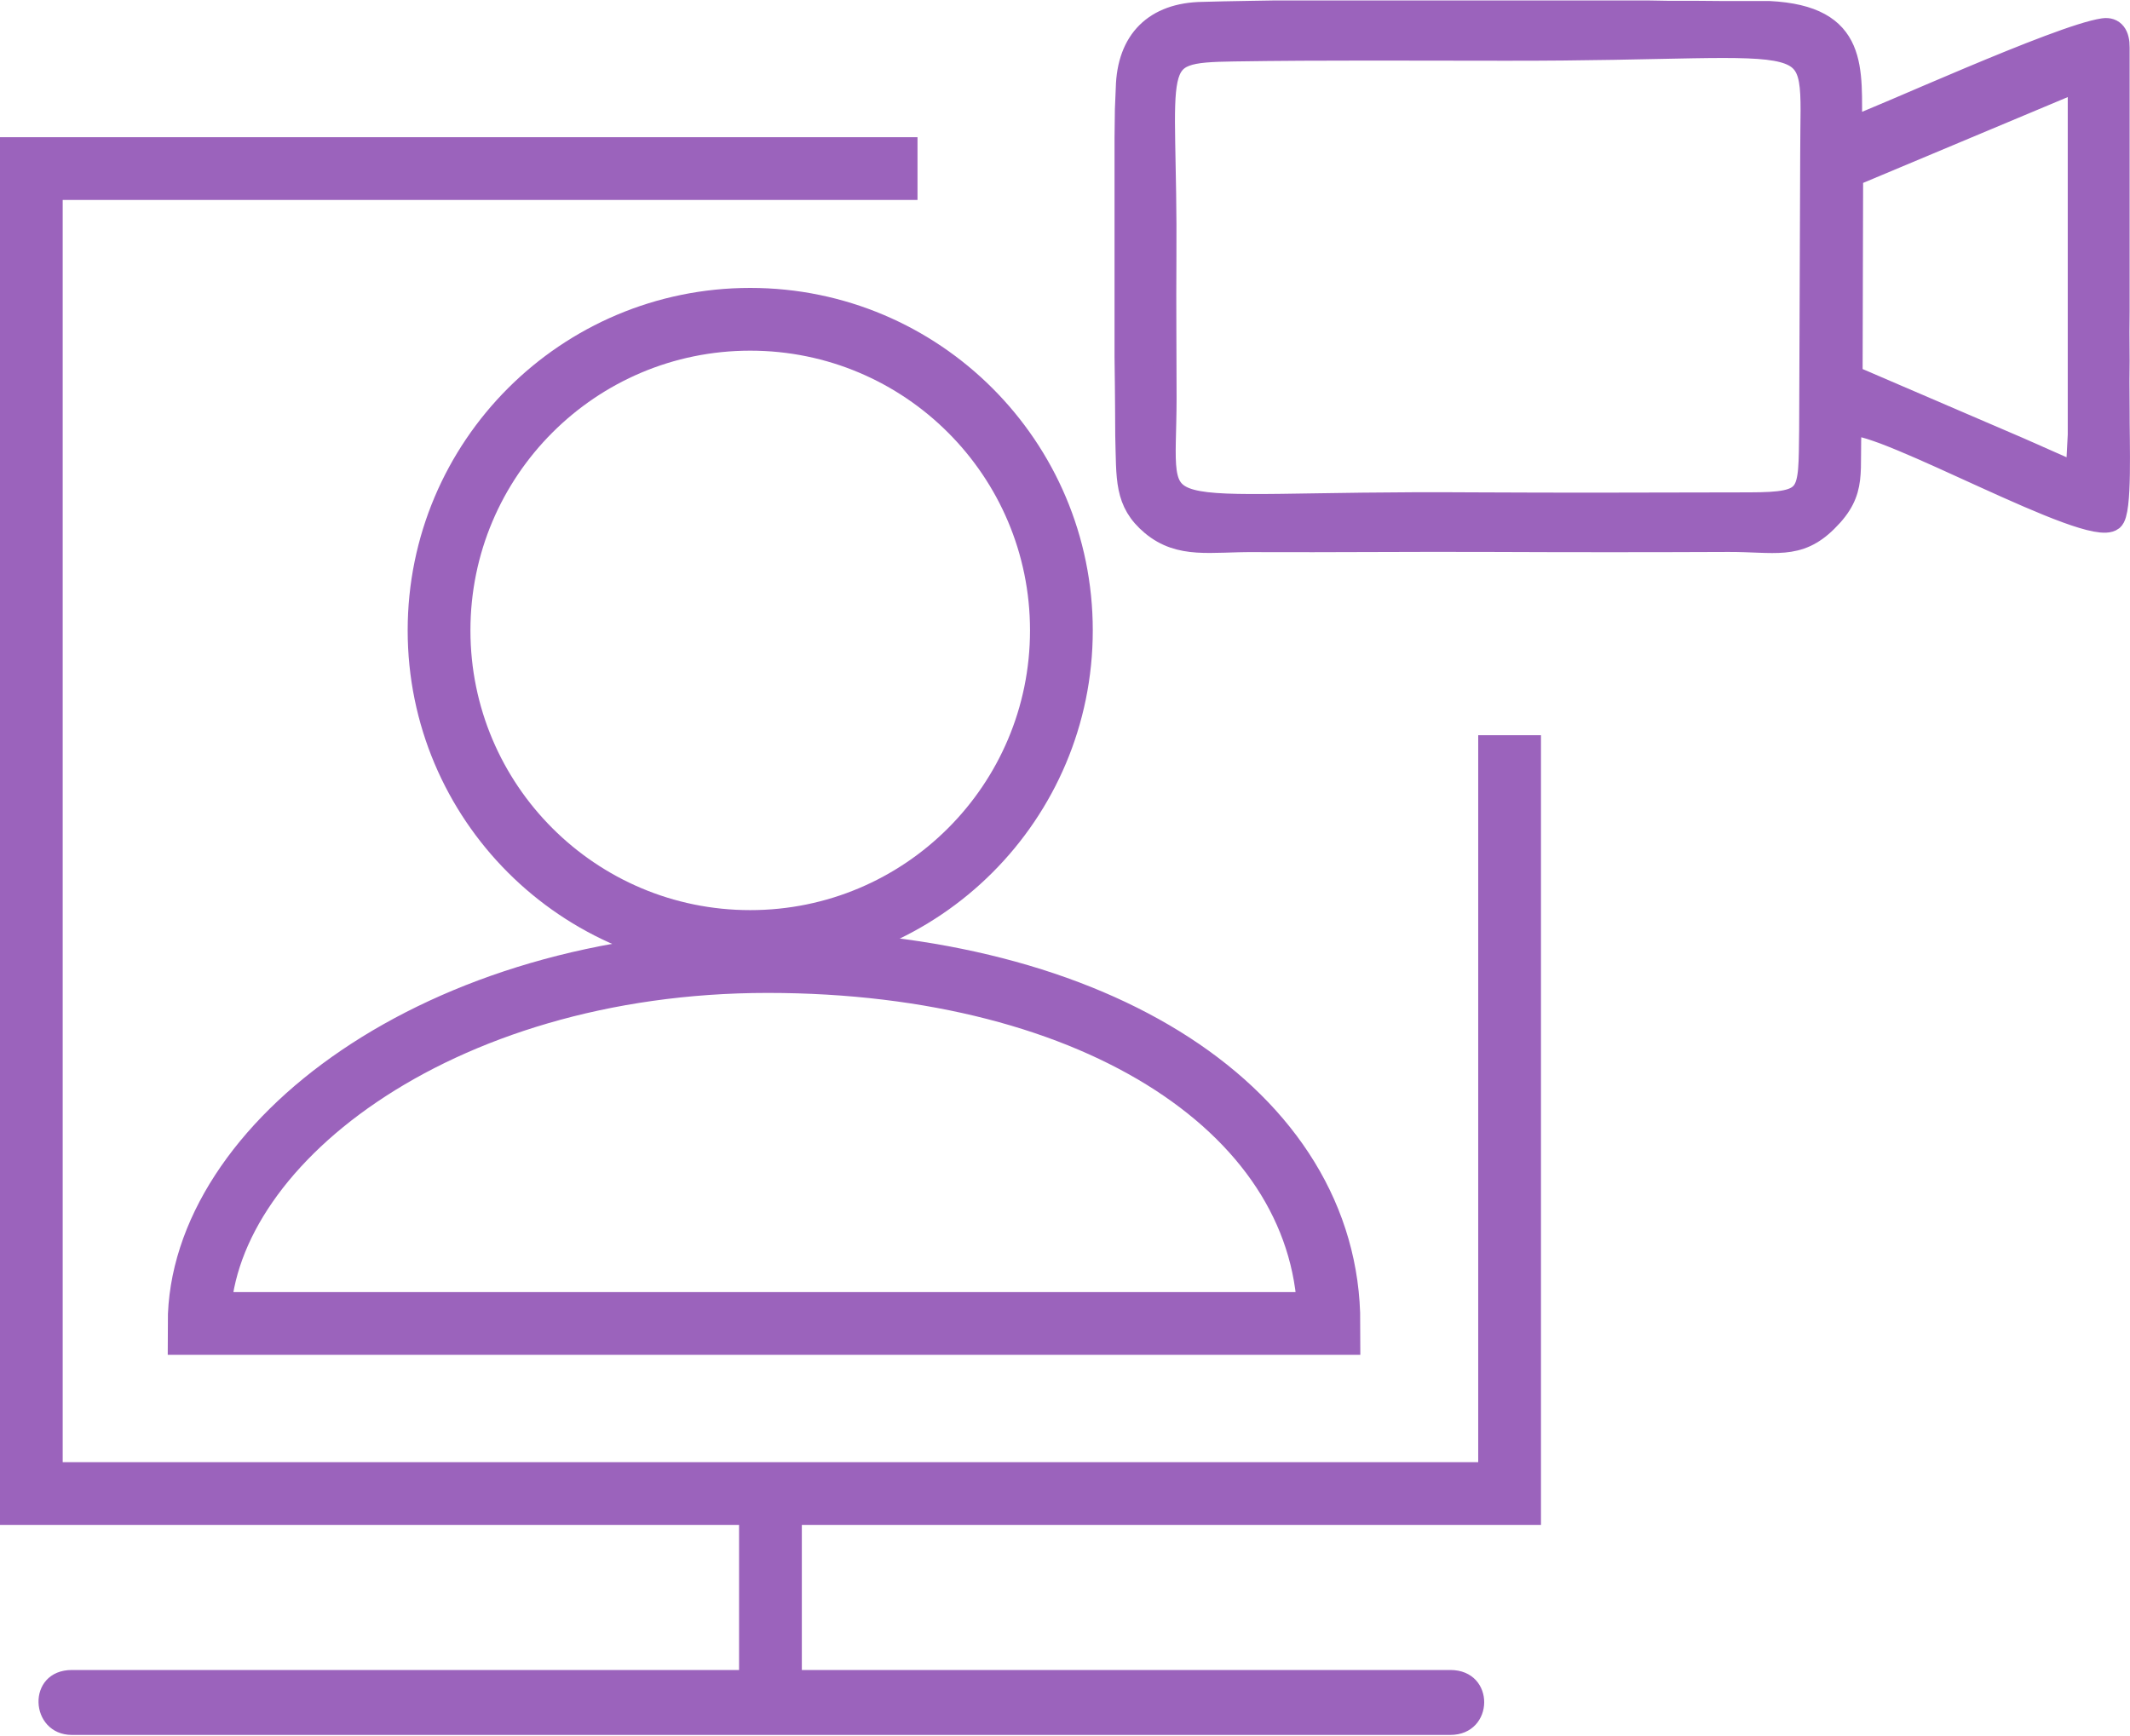
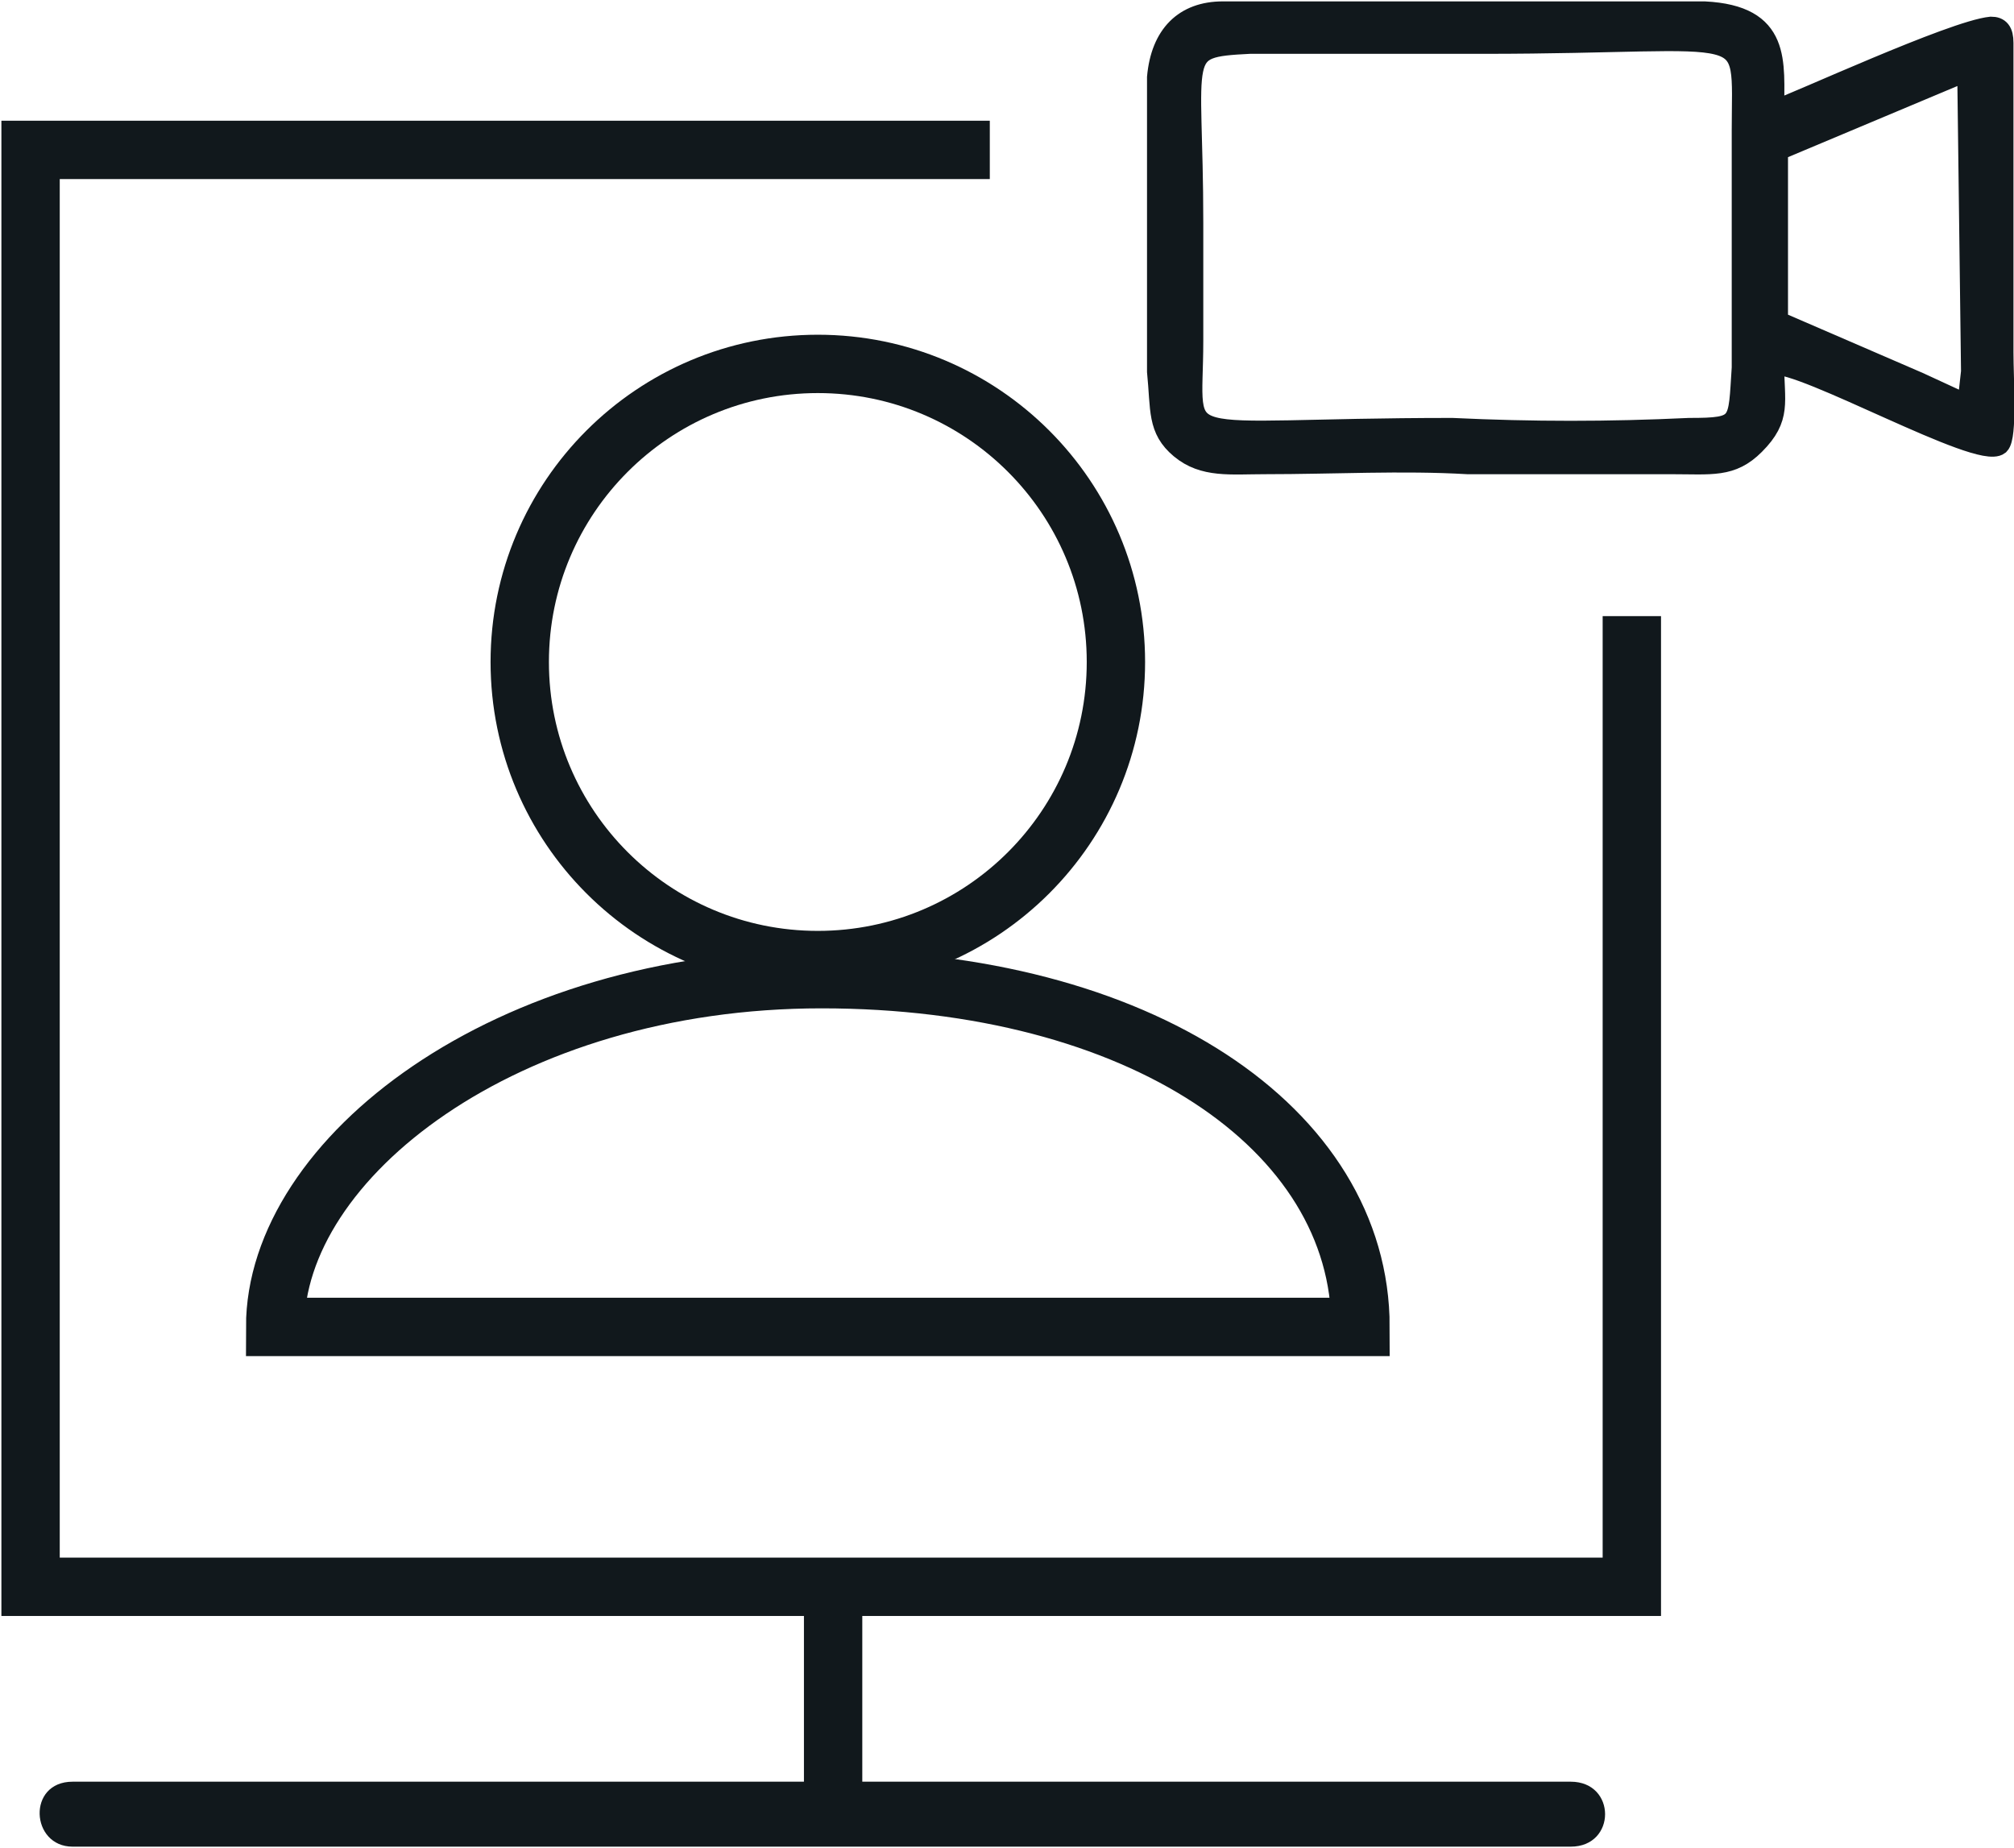
- <svg xmlns="http://www.w3.org/2000/svg" xml:space="preserve" width="1.885in" height="1.536in" version="1.1" style="shape-rendering:geometricPrecision; text-rendering:geometricPrecision; image-rendering:optimizeQuality; fill-rule:evenodd; clip-rule:evenodd" viewBox="0 0 12109 9862">
+ <svg xmlns="http://www.w3.org/2000/svg" xml:space="preserve" width="48.705mm" height="44.68mm" version="1.1" style="shape-rendering:geometricPrecision; text-rendering:geometricPrecision; image-rendering:optimizeQuality; fill-rule:evenodd; clip-rule:evenodd" viewBox="0 0 527 483">
  <defs>
    <style type="text/css">
   
-     .str0 {stroke:#9B63BC;stroke-width:356.789}
-     .str2 {stroke:#9B63BC;stroke-width:133.78}
-     .str1 {stroke:#9B63BC;stroke-width:19.267}
+     .str0 {stroke:#11181C;stroke-width:15.268}
+     .str1 {stroke:#11181C;stroke-width:5.725}
    .fil0 {fill:none}
-     .fil2 {fill:#9B63BC}
-     .fil1 {fill:#9B63BC;fill-rule:nonzero}
+     .fil2 {fill:#11181C}
+     .fil1 {fill:#11181C;fill-rule:nonzero}
   
  </style>
  </defs>
  <g id="Слой_x0020_1">
-     <g id="_863219936">
-       <circle class="fil0 str0" cx="4265" cy="3582" r="1769" />
-       <path class="fil0 str0" d="M7555 7523c0,-1193 -1311,-2058 -3191,-2058 -1881,0 -3232,1050 -3232,2058l6423 0z" />
+     <g id="_3243753567024">
+       <circle class="fil0 str0" cx="214" cy="173" r="78" />
+       <path class="fil0 str0" d="M356 347c0,-52 -58,-91 -141,-91 -83,0 -143,47 -143,91l284 0z" />
+       <polyline class="fil0 str0" points="259,39 8,39 8,415 427,415 427,161 " />
+       <line class="fil0 str0" x1="218" y1="422" x2="218" y2="470" />
+       <path class="fil1" d="M19 466c131,0 261,0 392,0 12,0 12,17 0,17 -131,0 -261,0 -392,0 -11,0 -12,-17 0,-17z" />
+       <path class="fil2 str1" d="M327 11c20,0 40,0 61,0 73,0 68,-7 68,23l0 62c-1,15 0,16 -14,16 -21,1 -41,1 -62,0 -76,0 -68,7 -68,-23 0,-10 0,-21 0,-31 0,-45 -5,-46 15,-47zm189 86l-1 9 -13 -6 -37 -16 0 -45 50 -21 1 79zm-213 -77l0 5 0 6 0 5 0 6 0 5 0 6 0 5 0 6 0 5 0 6 0 5 0 6 0 5 0 6c1,10 0,15 6,20 6,5 13,4 22,4 18,0 36,-1 53,0 18,0 36,0 53,0 11,0 16,1 22,-5 7,-7 5,-11 5,-21 8,-1 54,25 59,21 2,-2 1,-17 1,-24l0 -7 0 -4 0 -7 0 -4 0 -7 0 -4 0 -7 0 -5 0 -6 0 -5 0 -6 0 -5 0 -6 0 -5 0 -3c0,-3 -1,-4 -3,-4 -10,1 -51,20 -57,22 0,-13 2,-25 -18,-26l-4 0 -7 0 -4 0 -7 0 -4 0 -7 0 -5 0 -6 0 -5 0 -6 0 -5 0 -6 0 -5 0 -6 0 -5 0 -6 0 -5 0 -6 0 -5 0 -6 0 -5 0 -6 0 -5 0c-10,0 -16,6 -17,17z" />
    </g>
-     <polyline class="fil0 str0" points="5216,956 178,956 178,8490 8582,8490 8582,4178 " />
-     <line class="fil0 str0" x1="4380" y1="8667" x2="4380" y2="9577" />
-     <path class="fil1 str1" d="M409 9503c2612,0 5224,0 7836,0 247,0 241,350 0,350 -2612,0 -5224,0 -7836,0 -231,0 -250,-350 0,-350z" />
-     <path class="fil2 str2" d="M7014 280c511,-8 1030,-4 1543,-4 1885,3 1743,-175 1744,596l-6 1571c-5,377 11,420 -349,421 -523,1 -1047,3 -1570,0 -1938,-14 -1755,169 -1754,-601 0,-262 -3,-525 -1,-787 9,-1148 -120,-1188 393,-1196zm4808 2190l-12 228 -332 -147 -956 -411 3 -1147 1297 -544 0 2021zm-5412 -1970l-5 119 -2 163 0 119 0 163 0 119 0 163 0 119 0 163 0 114 0 168 0 114 2 168 1 114 1 168c7,245 -8,376 145,504 159,132 330,90 576,92 449,2 899,-3 1349,-1 449,2 899,2 1348,0 265,-1 395,48 556,-112 175,-172 118,-278 137,-549 196,-22 1362,643 1488,541 50,-37 33,-440 34,-616l-1 -168 1 -114 -1 -168 1 -114 0 -163 0 -119 0 -163 0 -119 0 -163 0 -119 0 -163 0 -119 0 -163 0 -118 0 -92c1,-70 -26,-108 -81,-100 -251,36 -1297,517 -1440,563 -3,-338 45,-636 -463,-661l-119 0 -163 0 -119 -1 -163 0 -118 -2 -164 0 -118 0 -164 0 -120 0 -159 0 -123 0 -159 0 -123 0 -159 0 -123 0 -159 0 -123 0 -159 0 -123 0 -158 0 -121 2 -164 3 -118 3c-268,4 -421,154 -427,425z" />
  </g>
</svg>
